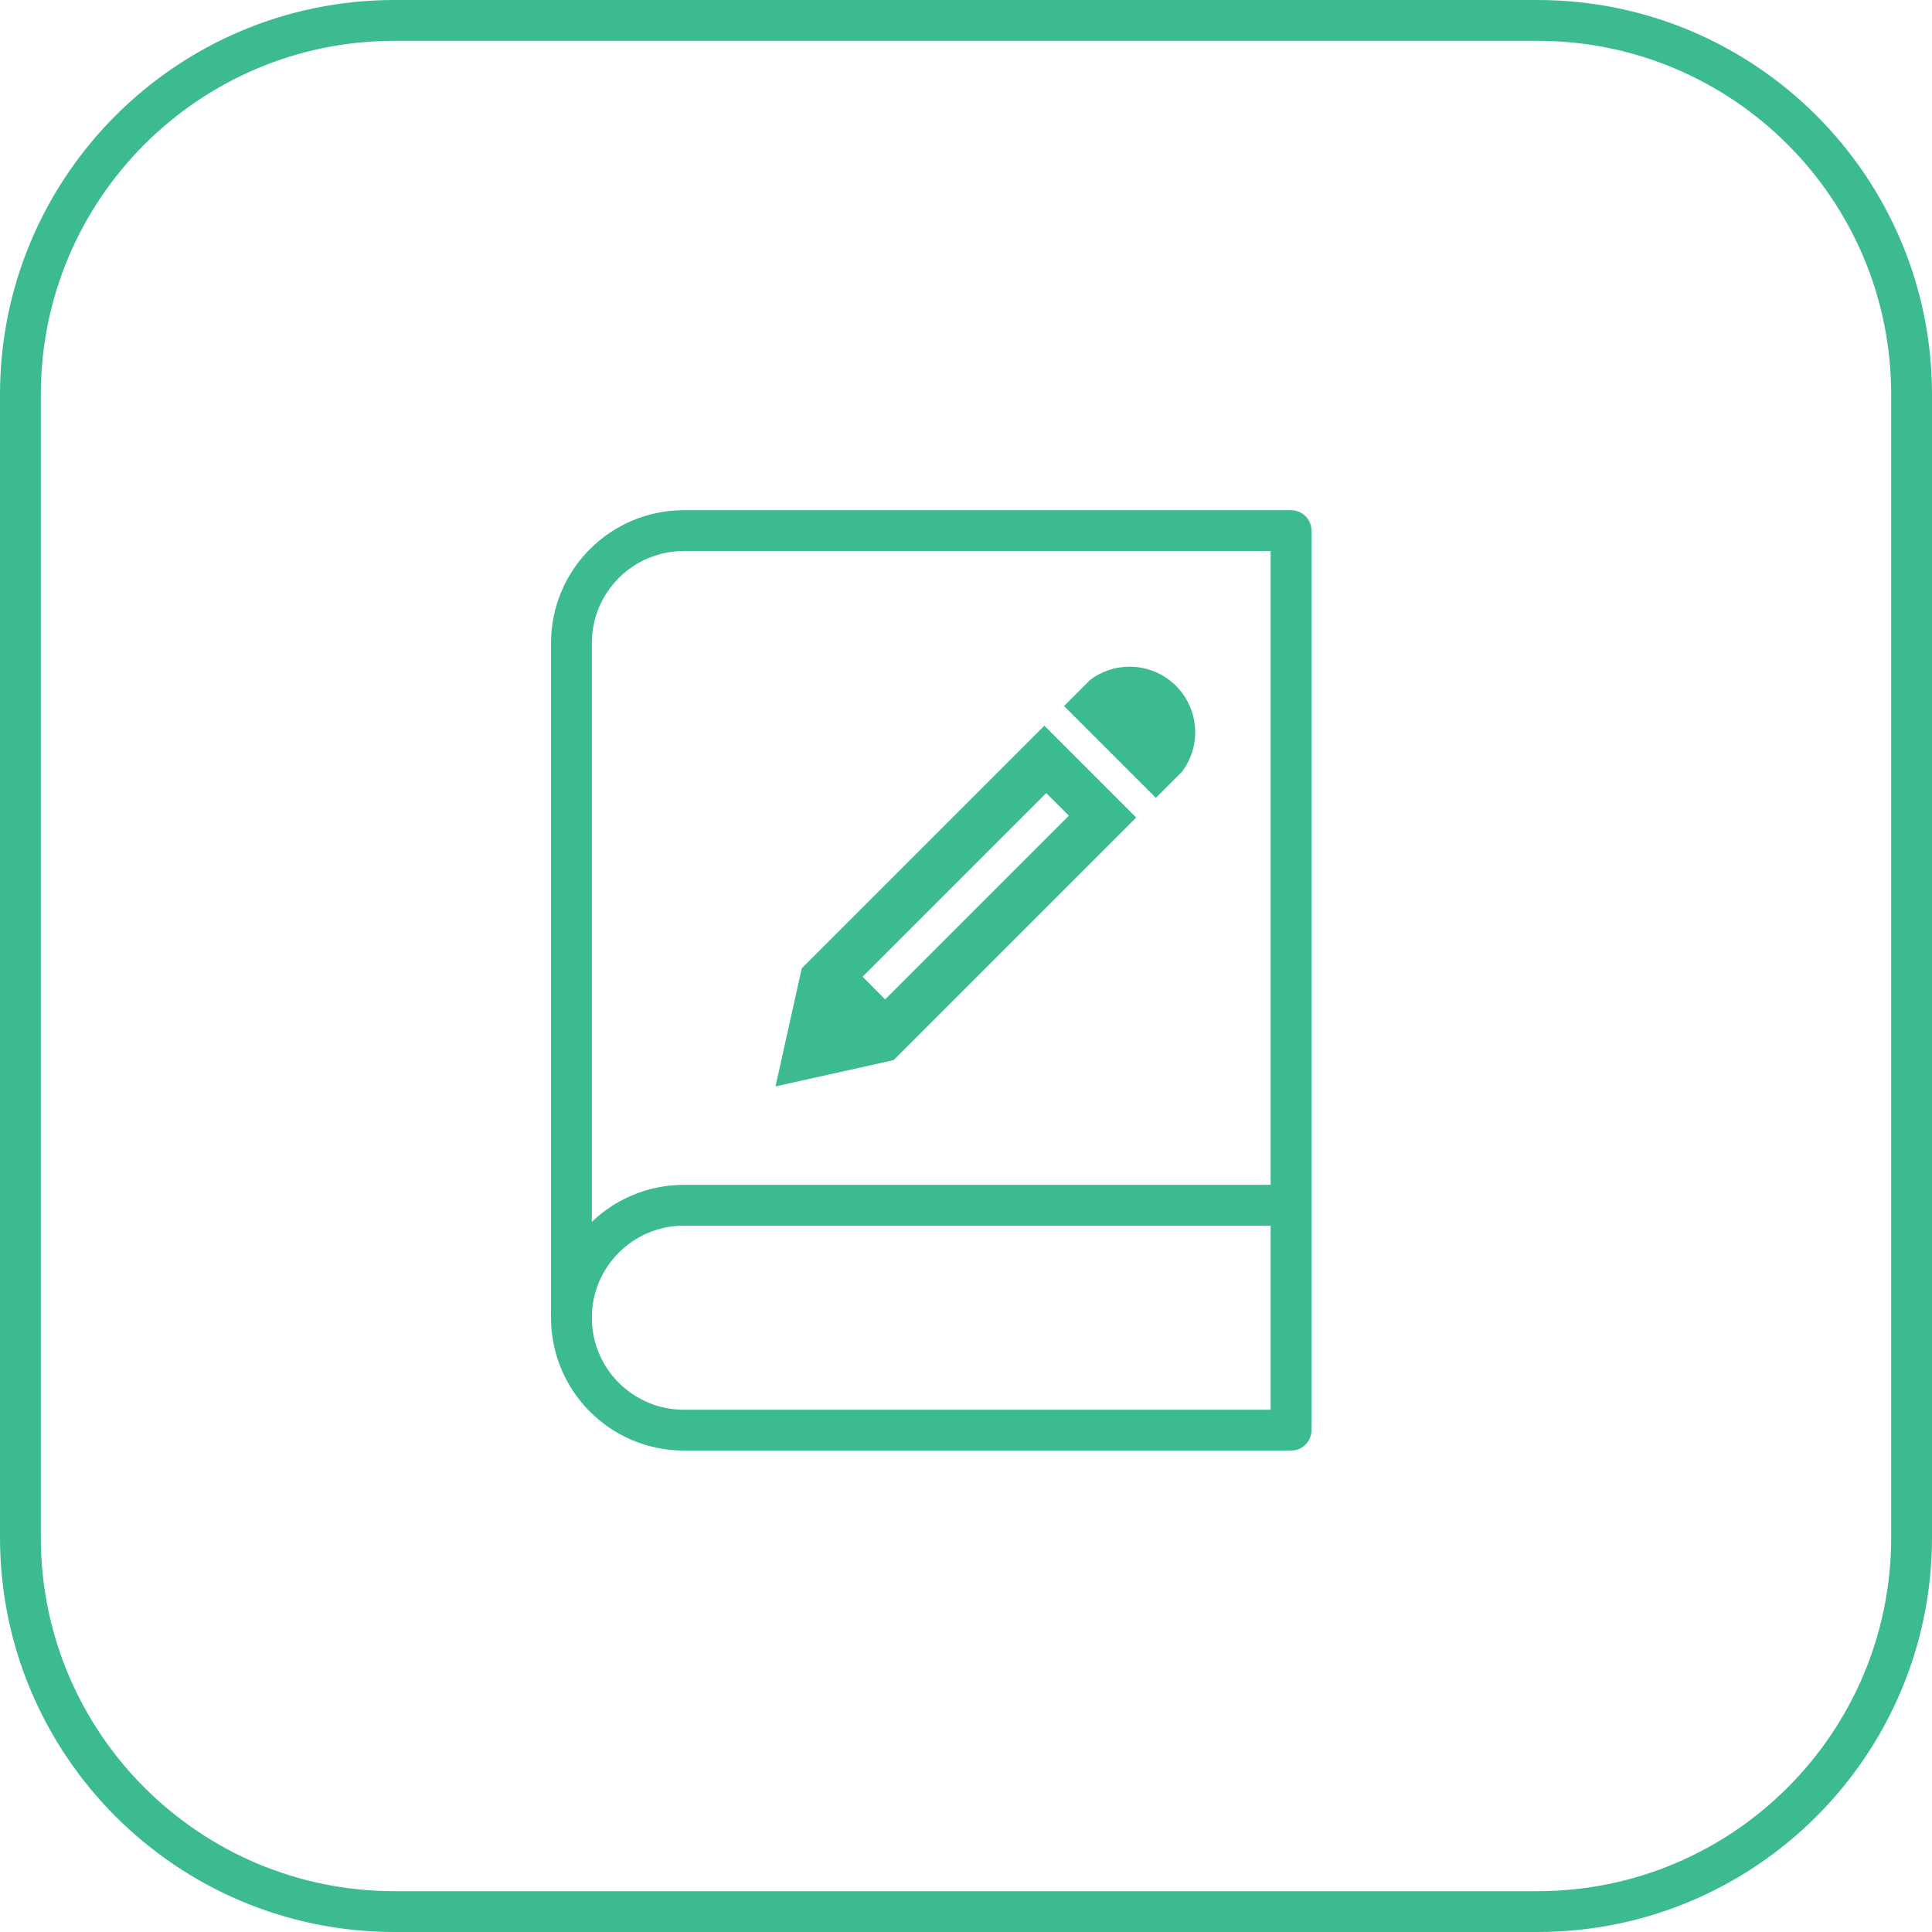
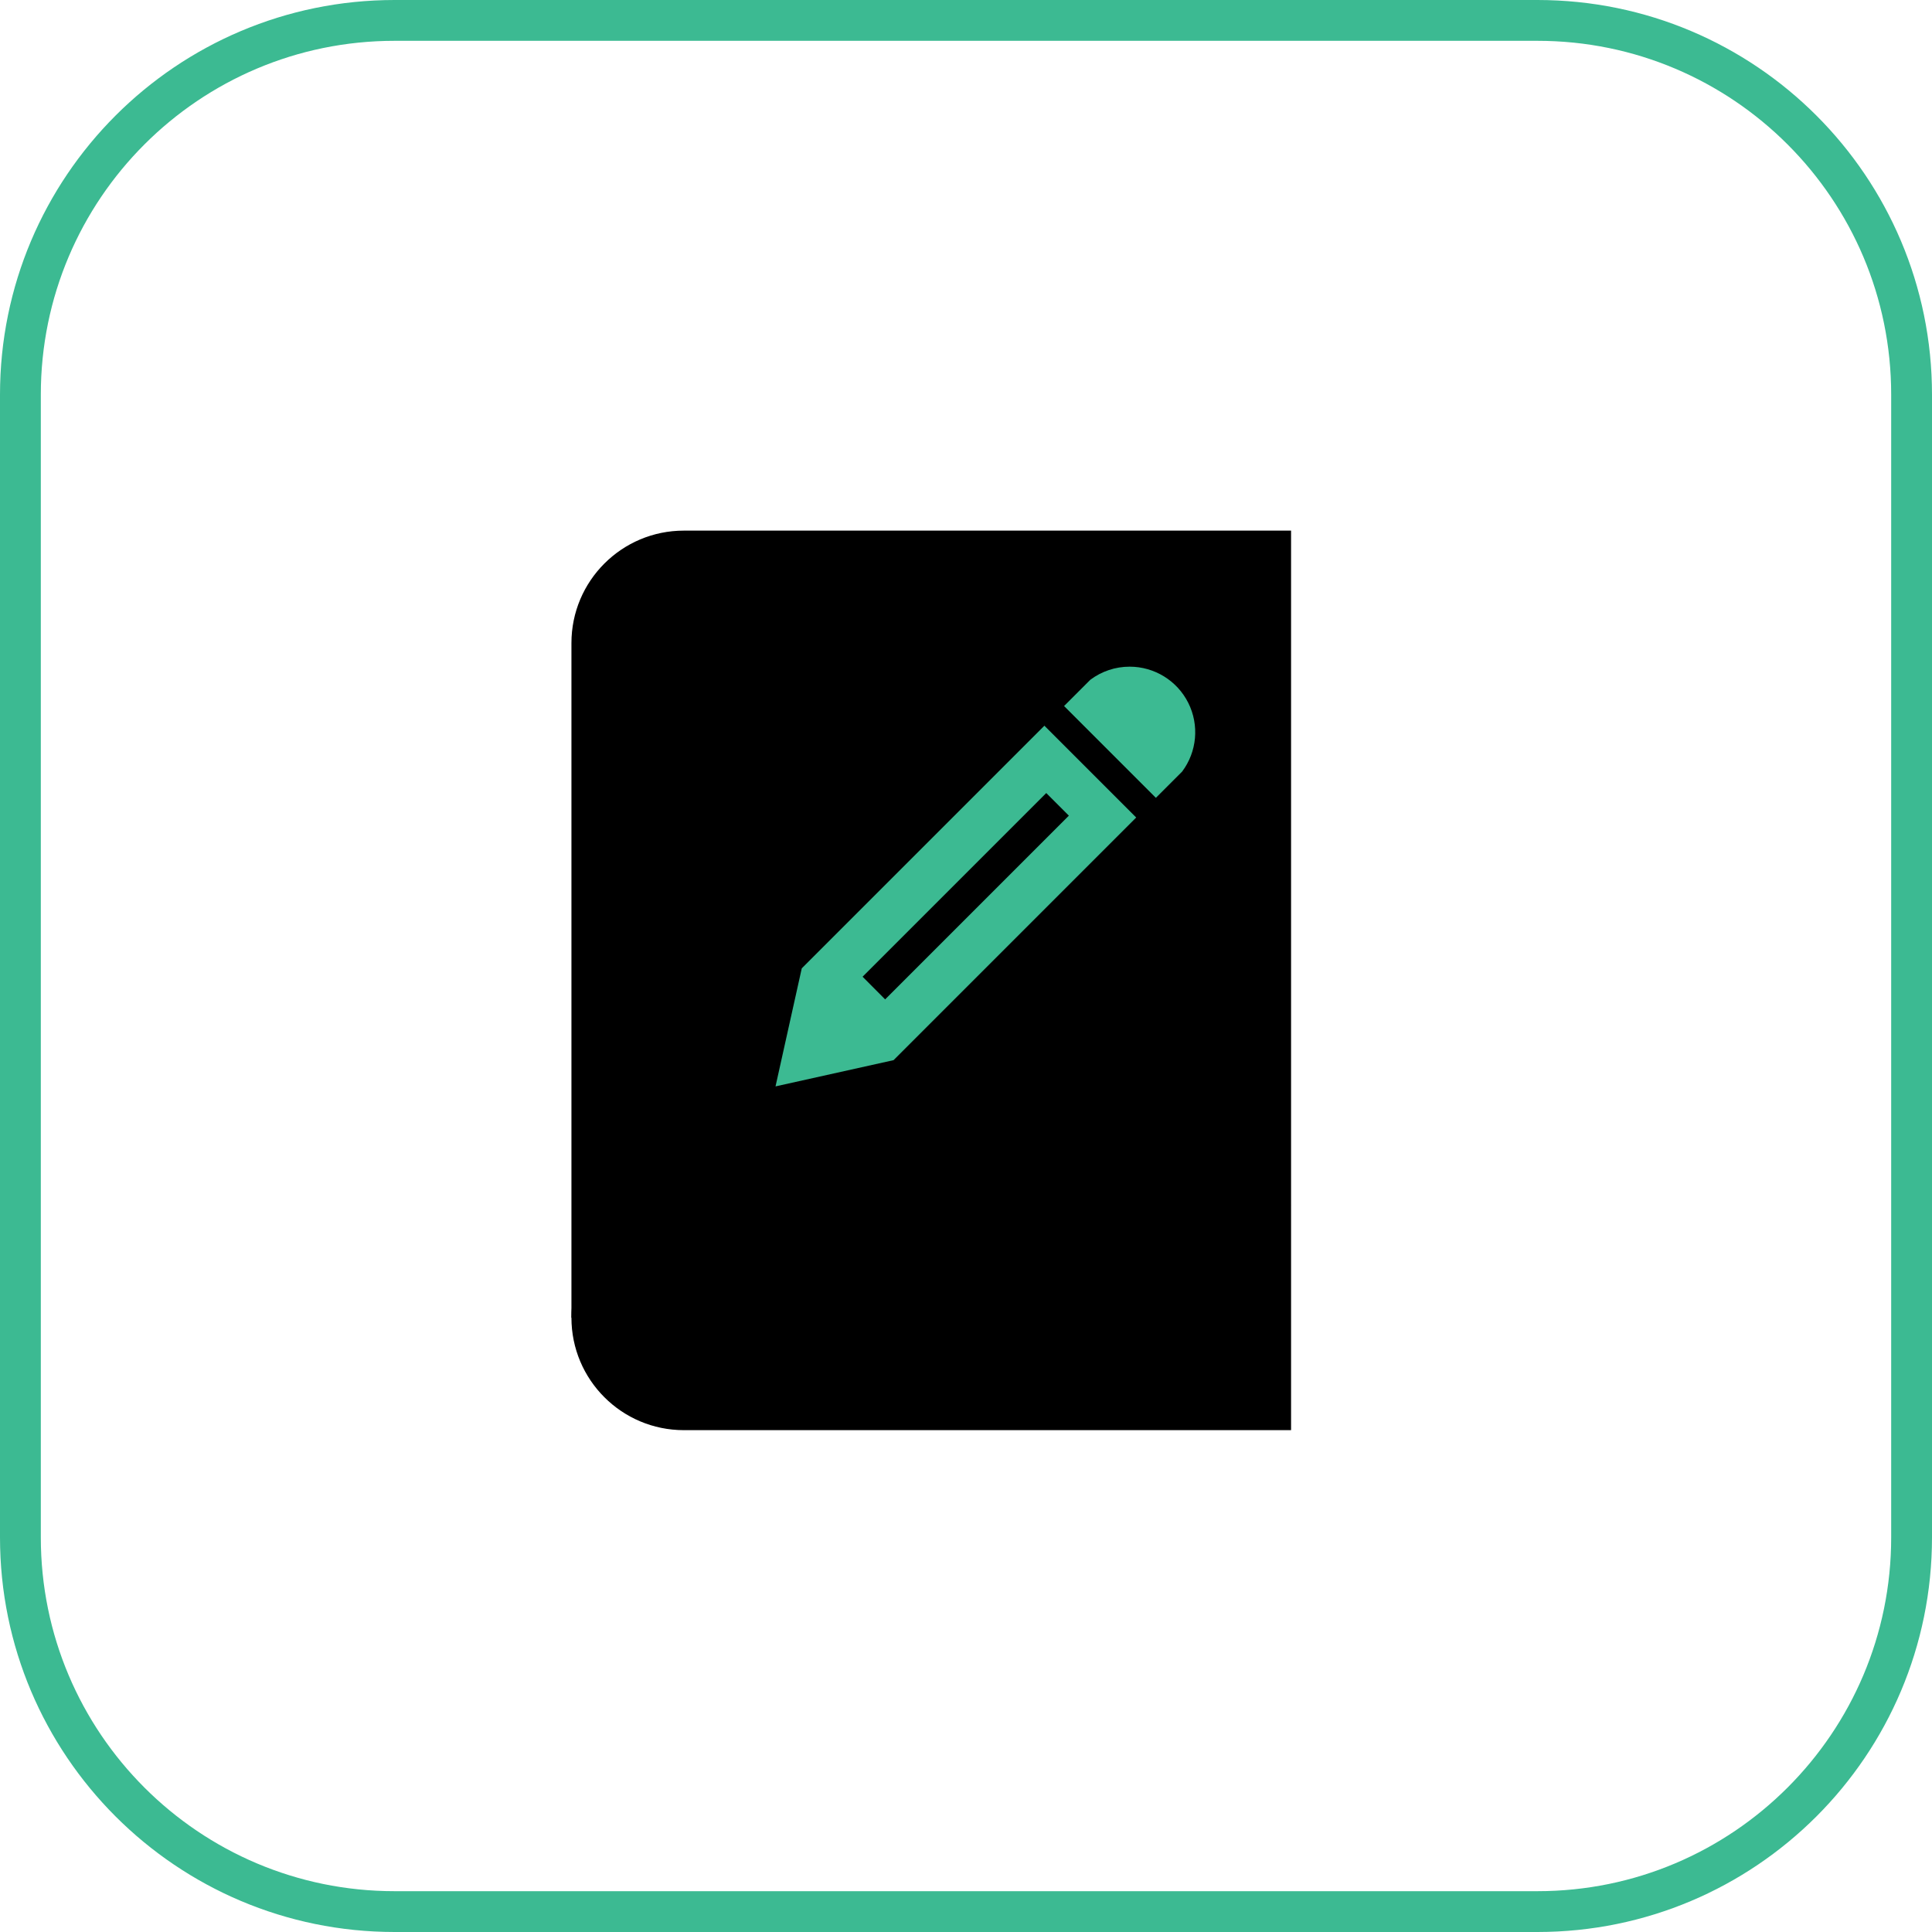
<svg xmlns="http://www.w3.org/2000/svg" width="142" height="142" viewBox="0 0 142 142">
  <defs>
    <style>
            .prefix__cls-2{fill:none;stroke:#3cba92;stroke-width:3px;stroke-linecap:round;stroke-linejoin:round}
        </style>
  </defs>
  <g id="prefix__ic_lanjut_studi" transform="translate(-312 -658)">
    <g id="prefix__Group_104" data-name="Group 104" transform="translate(0 95)">
      <g id="prefix__Rectangle_47" data-name="Rectangle 47" transform="translate(312 563)" style="stroke:#3cba92;stroke-width:3px;fill:none">
        <rect width="142" height="142" rx="29" style="stroke:none" />
        <rect width="139" height="139" x="1.5" y="1.5" rx="27.5" style="fill:none" />
      </g>
    </g>
    <g id="prefix__Icon_feather-book" data-name="Icon feather-book" transform="translate(348 694)">
-       <path id="prefix__Path_170" d="M6 33.764a8.264 8.264 0 0 1 8.264-8.264h44.628" class="prefix__cls-2" data-name="Path 170" transform="translate(0 27.086)" />
-       <path id="prefix__Path_171" d="M14.264 3h44.628v66.115H14.264A8.264 8.264 0 0 1 6 60.85V11.264A8.264 8.264 0 0 1 14.264 3z" class="prefix__cls-2" data-name="Path 171" />
+       <path id="prefix__Path_170" d="M6 33.764a8.264 8.264 0 0 1 8.264-8.264h44.628" className="prefix__cls-2" data-name="Path 170" transform="translate(0 27.086)" />
+       <path id="prefix__Path_171" d="M14.264 3h44.628v66.115H14.264A8.264 8.264 0 0 1 6 60.85V11.264A8.264 8.264 0 0 1 14.264 3z" className="prefix__cls-2" data-name="Path 171" />
    </g>
    <path id="prefix__Icon_metro-pencil" d="M28.6 1.928a4.82 4.82 0 0 1 3.855 7.712l-1.928 1.928-6.748-6.748 1.928-1.928a4.8 4.8 0 0 1 2.893-.964zM4.5 24.1l-1.929 8.677 8.676-1.928 17.834-17.835-6.748-6.748zm19.628-11.219l-13.5 13.5-1.658-1.665 13.5-13.5 1.662 1.662z" data-name="Icon metro-pencil" transform="translate(366.429 705.072)" style="fill:#3cba92" />
  </g>
</svg>
